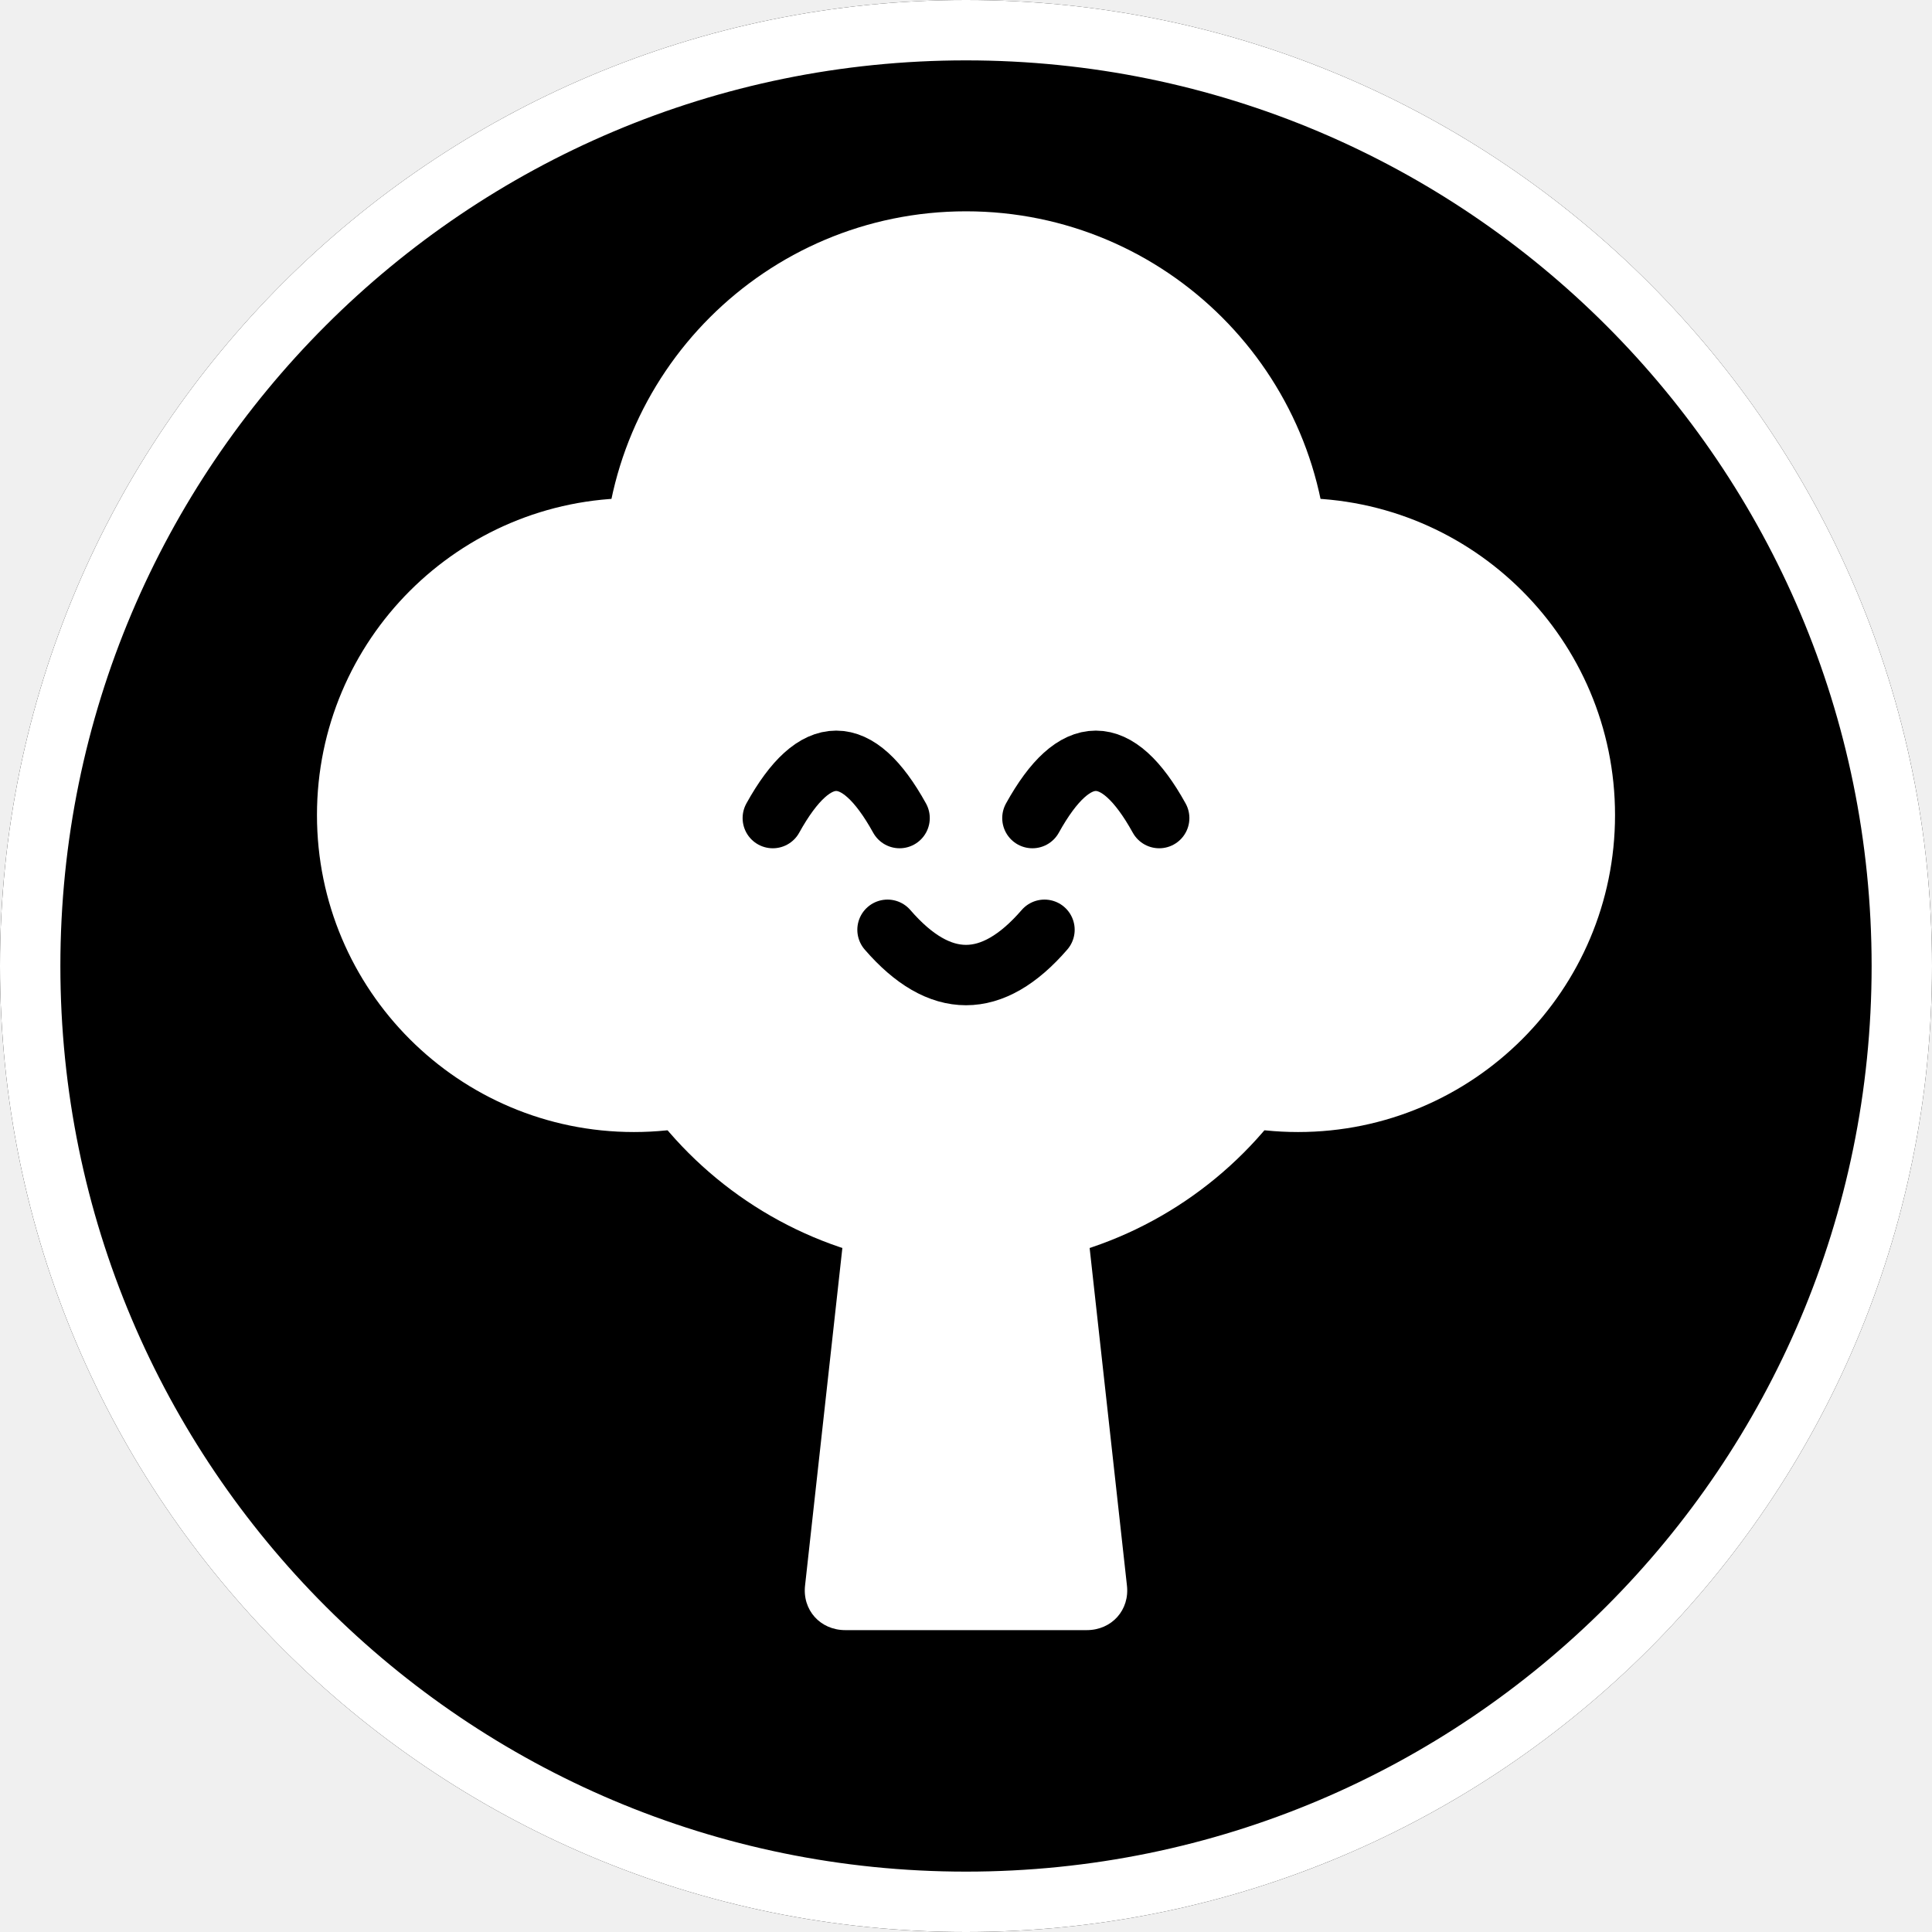
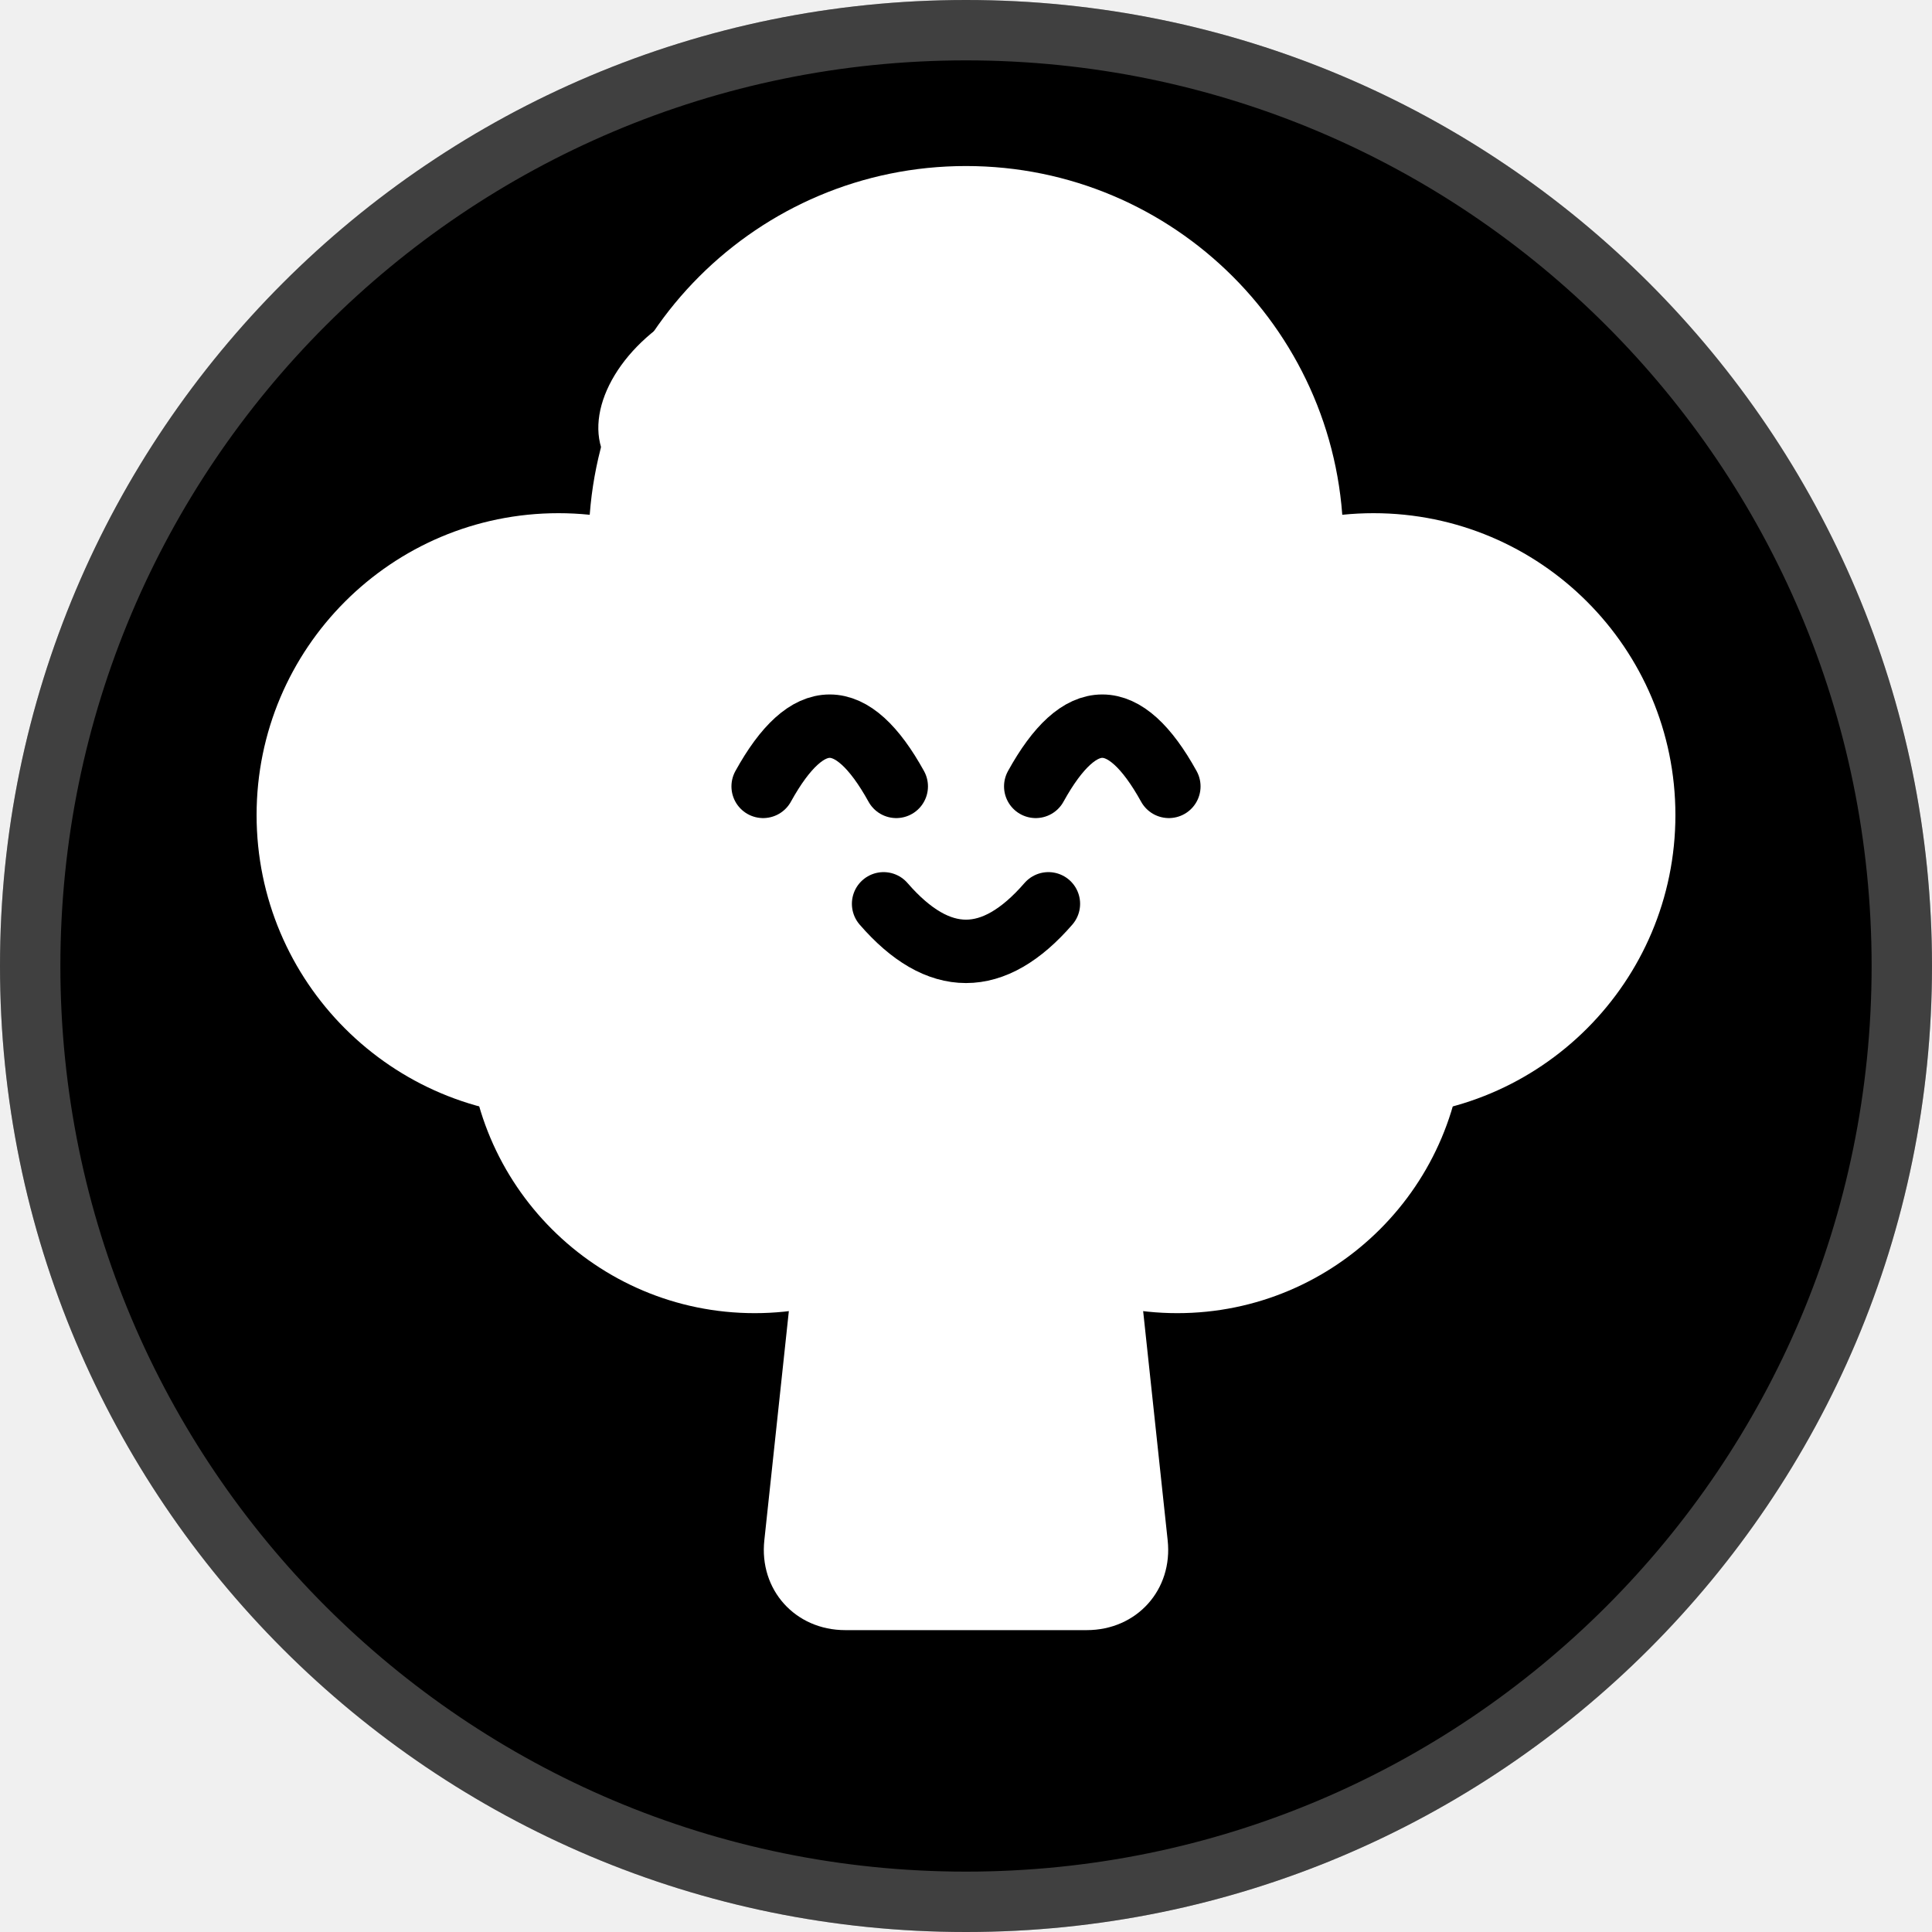
<svg xmlns="http://www.w3.org/2000/svg" viewBox="0 0 64 64" role="img" aria-label="Oakley">
  <circle class="bg" cx="32" cy="32" r="32" fill="#000000" />
-   <path d="M28.33 37.49C28.43 36.67 29.17 36 30 36L34 36C34.83 36 35.57 36.67 35.67 37.49L37.33 52.51C37.43 53.33 36.83 54 36 54L28 54C27.17 54 26.57 53.33 26.67 52.51L28.33 37.49Z" class="tree" fill="#ffffff" />
-   <circle cx="32" cy="19" r="12" class="tree" fill="#ffffff" />
-   <circle cx="21" cy="27" r="10.5" class="tree" fill="#ffffff" />
-   <circle cx="43" cy="27" r="10.5" class="tree" fill="#ffffff" />
-   <circle cx="32" cy="29" r="13" class="tree" fill="#ffffff" />
-   <path d="M25.6 27.1C27 24.57 28.4 24.57 29.8 27.1" class="face" fill="none" stroke="#000000" stroke-width="2" stroke-linecap="round" stroke-linejoin="round" />
-   <path d="M34.2 27.1C35.6 24.57 37 24.57 38.4 27.1" class="face" fill="none" stroke="#000000" stroke-width="2" stroke-linecap="round" stroke-linejoin="round" />
-   <path d="M29.4 30.8C31.13 32.8 32.87 32.8 34.6 30.8" class="face" fill="none" stroke="#000000" stroke-width="2" stroke-linecap="round" stroke-linejoin="round" />
-   <circle class="ring" cx="32" cy="32" r="31" fill="none" stroke="#ffffff" stroke-width="2" />
+   <path d="M26.18 42.98C26.36 41.34 27.84 40 29.5 40L34.5 40C36.16 40 37.64 41.34 37.82 42.98L38.68 51.02C38.86 52.66 37.66 54 36 54L28 54C26.34 54 25.14 52.66 25.32 51.02L26.18 42.98Z" class="tree_dark" fill="#ffffff" />
+   <circle cx="32" cy="18" r="12.5" class="tree" fill="#ffffff" />
+   <circle cx="18.5" cy="27" r="10" class="tree" fill="#ffffff" />
+   <circle cx="45.5" cy="27" r="10" class="tree" fill="#ffffff" />
+   <circle cx="25" cy="34" r="9.5" class="tree" fill="#ffffff" />
+   <circle cx="39" cy="34" r="9.5" class="tree" fill="#ffffff" />
+   <path d="M22.5 10.4C24.65 9.16 27.07 9.32 27.9 10.75C28.73 12.18 27.65 14.36 25.5 15.6C23.35 16.84 20.93 16.68 20.1 15.25C19.27 13.82 20.35 11.64 22.5 10.4Z" class="tree_light" fill="#ffffff" />
+   <path d="M25.28 26.05C26.75 23.39 28.22 23.39 29.69 26.05" class="face" fill="none" stroke="#000000" stroke-width="2.1" stroke-linecap="round" stroke-linejoin="round" />
+   <path d="M34.31 26.05C35.78 23.39 37.25 23.39 38.72 26.05" class="face" fill="none" stroke="#000000" stroke-width="2.1" stroke-linecap="round" stroke-linejoin="round" />
+   <path d="M29.27 29.94C31.09 32.04 32.91 32.04 34.73 29.94" class="face" fill="none" stroke="#000000" stroke-width="2.1" stroke-linecap="round" stroke-linejoin="round" />
+   <circle class="ring" cx="32" cy="32" r="31" fill="none" stroke="#ffffff" stroke-opacity="0.25" stroke-width="2" />
</svg>
